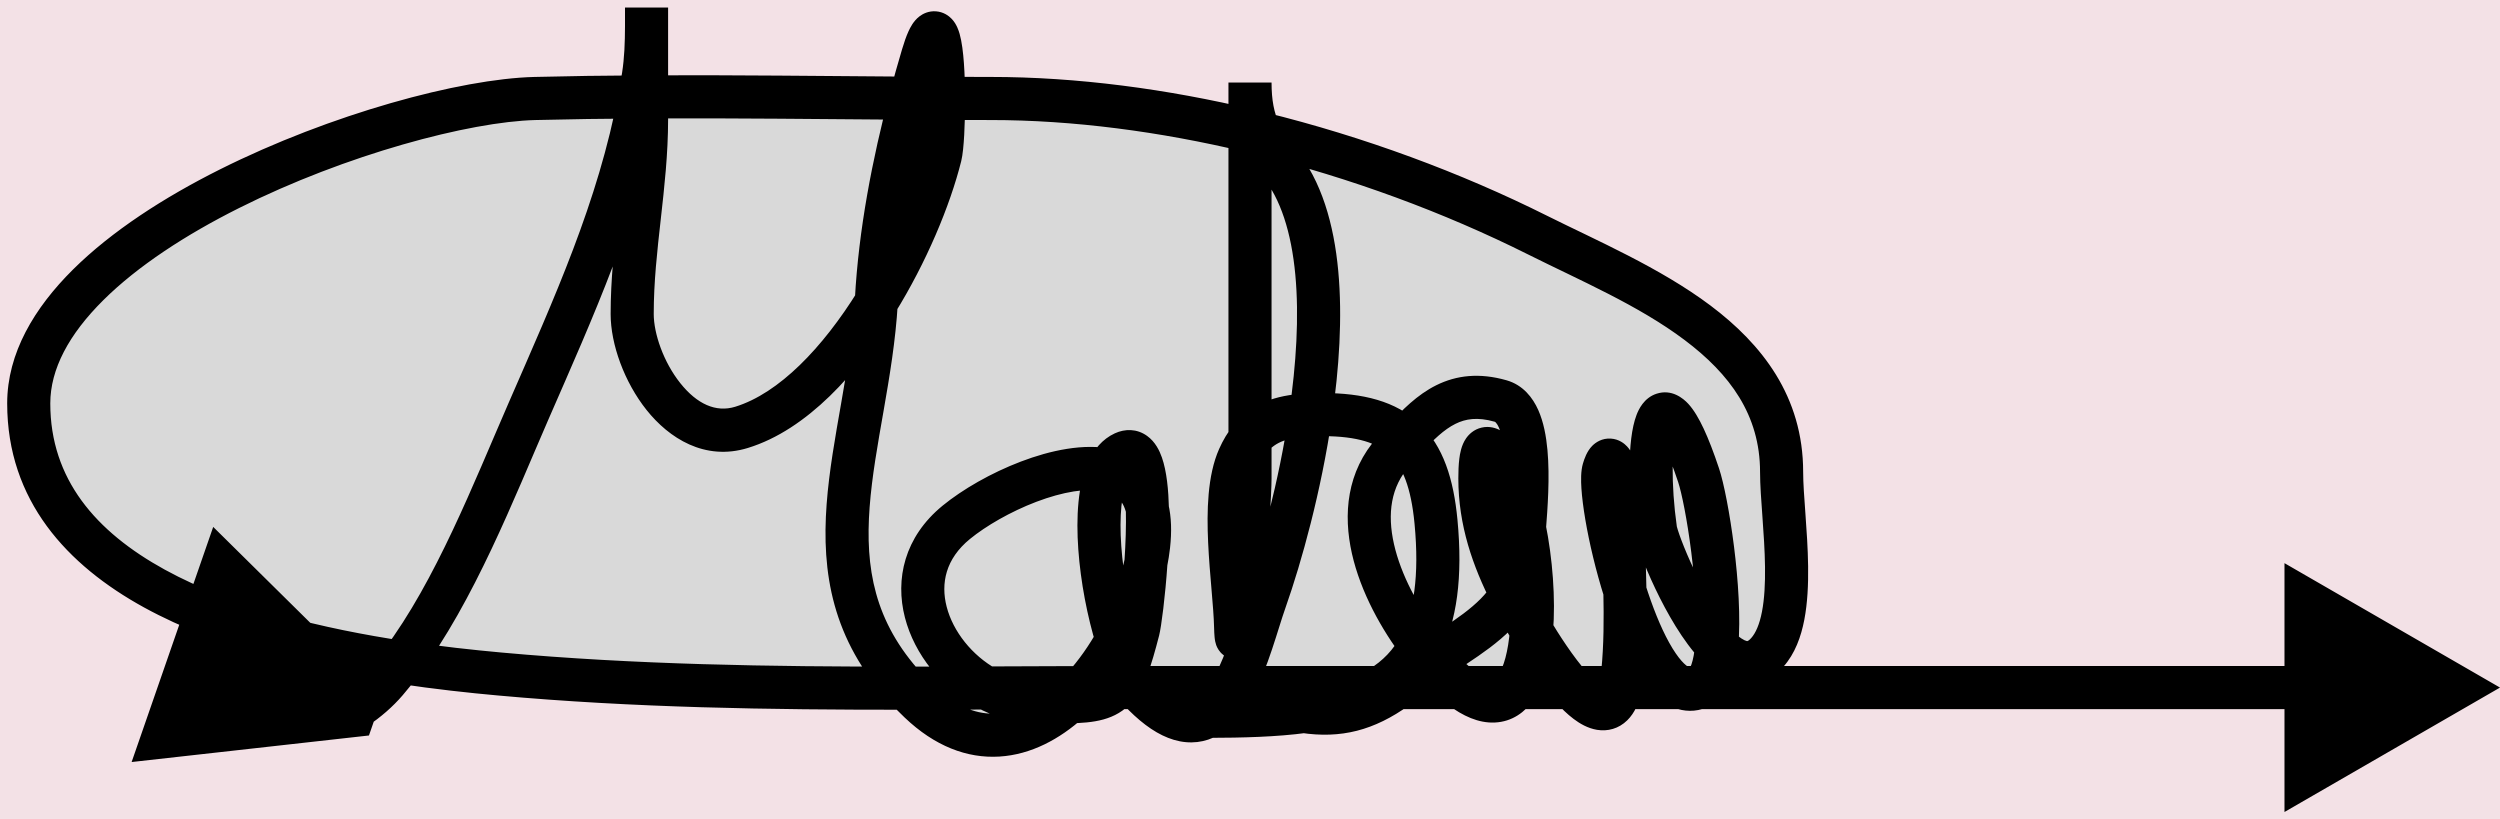
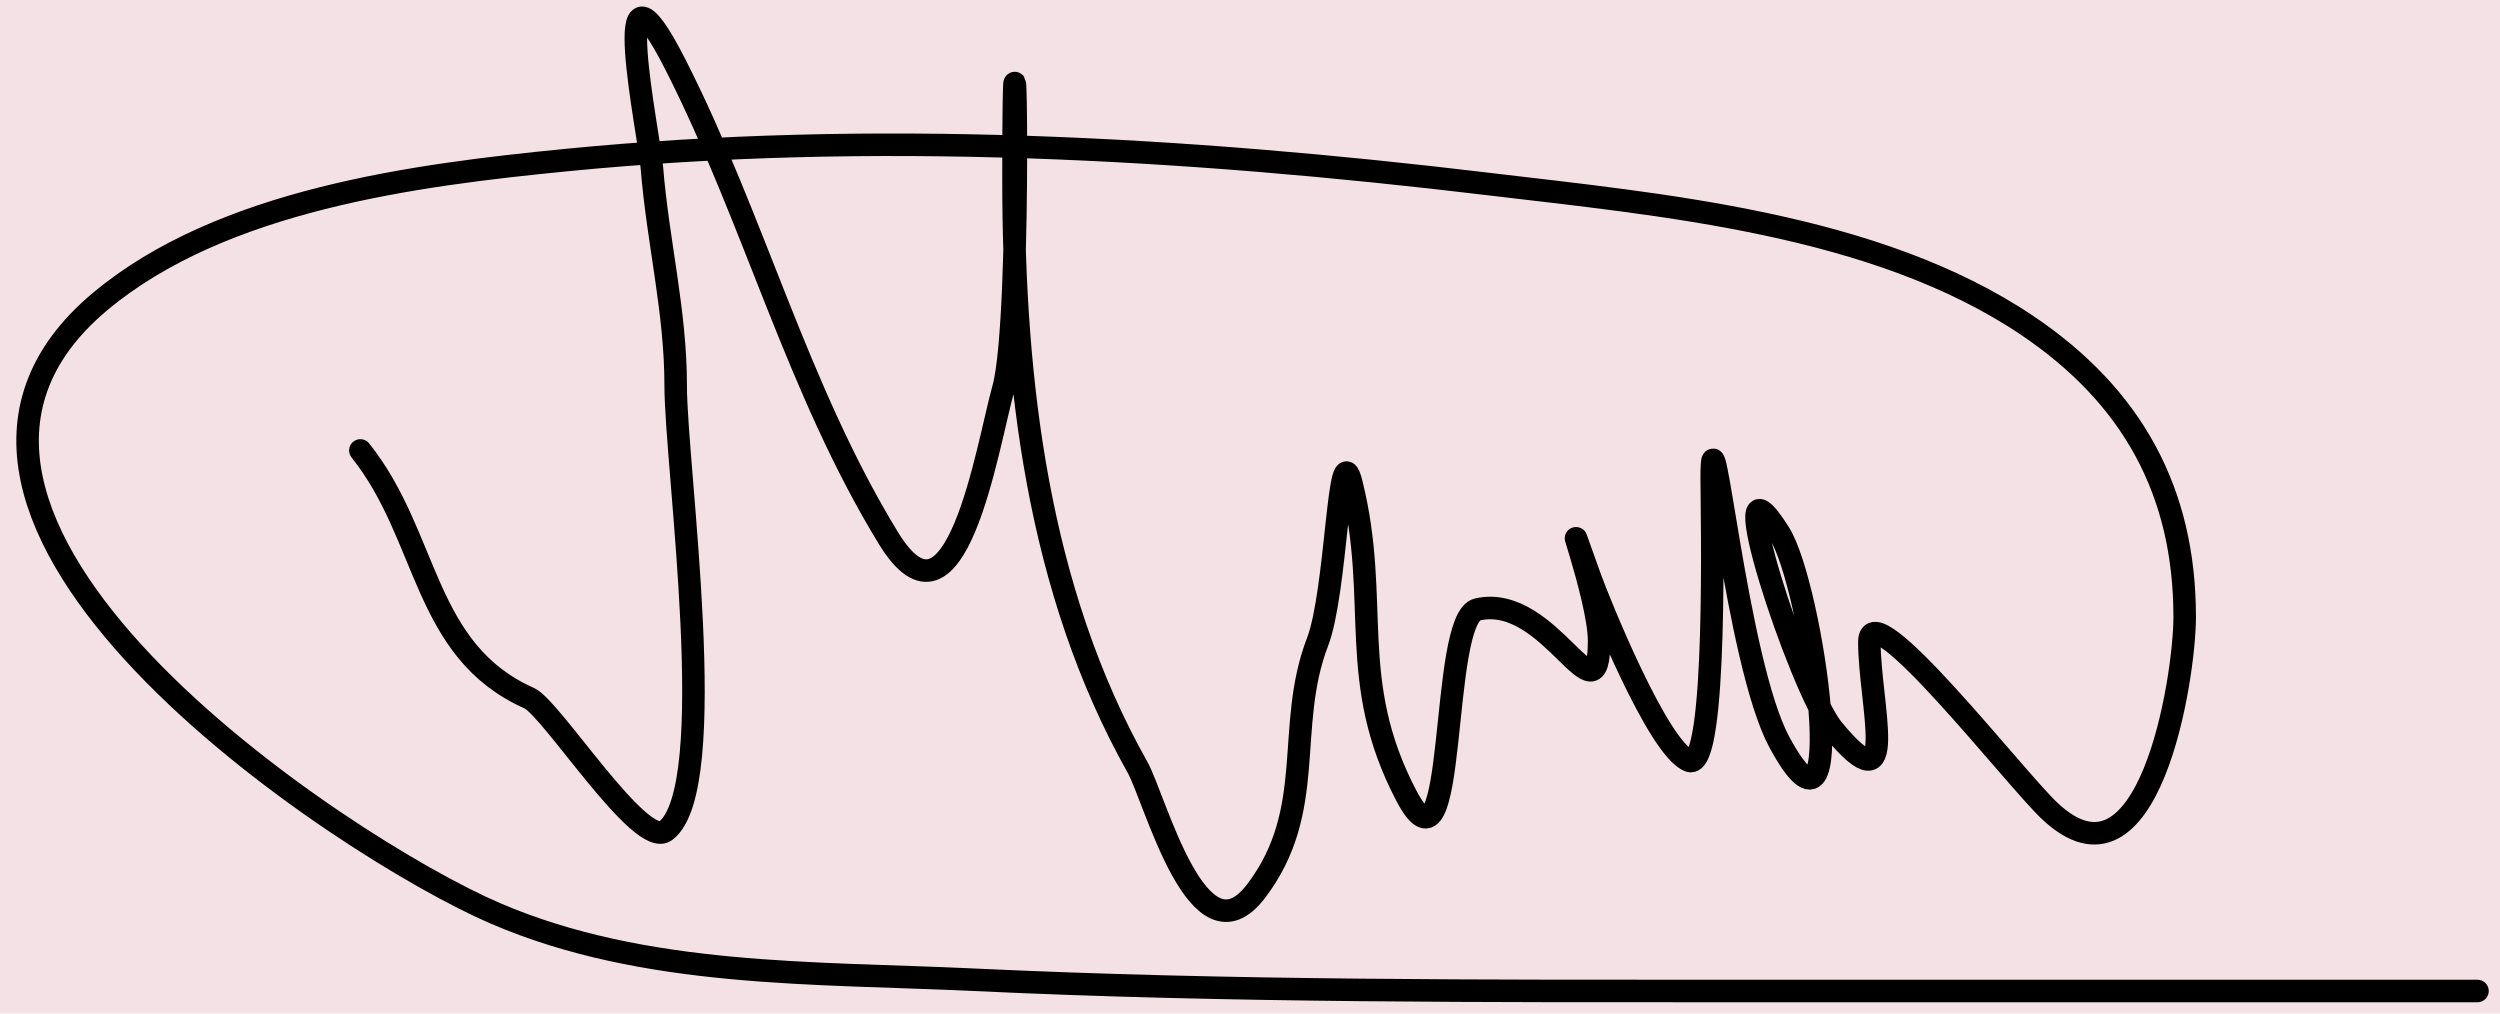
- <svg xmlns="http://www.w3.org/2000/svg" width="174" height="57" viewBox="0 0 174 57" fill="none">
-   <rect width="174" height="57" fill="#F3E1E6" />
-   <path d="M44.529 6.746C44.619 6.267 44.702 5.785 44.778 5.3C44.96 4.14 44.995 2.989 45 1.829V0.522C45 0.959 45.002 1.395 45 1.829V6.743C51.126 6.712 57.259 6.795 63.384 6.835C63.651 5.828 63.931 4.833 64.222 3.855C65.303 0.22 65.66 3.602 65.671 6.847C66.763 6.852 67.854 6.855 68.944 6.855C74.824 6.855 80.97 7.672 87 9.109V5.744C87 7.136 87.198 8.231 87.681 9.274C94.47 10.948 101.093 13.402 107 16.355C114.051 19.88 124 23.614 124 32.855C124 36.174 125.254 42.892 123 45.411C121.902 46.638 120.655 46.145 119.485 44.922C119.359 46.338 119.043 47.402 118.444 47.744C118.369 47.787 118.293 47.824 118.217 47.855C117.819 48.017 117.427 48.007 117.044 47.855H112.776C112.218 50.203 110.78 49.404 109.387 47.855H105.503C104.712 48.989 103.478 49.214 101.685 47.855H97.222C95.046 49.416 93.145 49.881 90.754 49.52C88.739 49.791 86.48 49.849 84.064 49.855C82.94 50.493 81.502 50.246 79.611 48.355C79.475 48.219 79.338 48.051 79.203 47.855H77.889C77.816 47.855 77.743 47.855 77.669 47.855C76.993 48.632 76.054 48.808 74.392 48.846C71.442 51.498 67.681 52.361 64 48.855C63.666 48.538 63.353 48.219 63.059 47.898C53.592 47.902 44.141 47.762 34.778 46.911C32.804 46.731 30.457 46.48 27.938 46.099C16.68 44.398 2 40.11 2 28.077C2 16.295 27.496 7.101 37.222 6.855C39.656 6.794 42.092 6.76 44.529 6.746Z" fill="#D9D9D9" />
-   <path d="M26.663 48.355L14.839 36.673L9.161 53.037L25.679 51.19L26.663 48.355ZM26.889 47.411L28.028 48.387L28.028 48.387L26.889 47.411ZM36.778 28.633L35.403 28.034L35.403 28.034L36.778 28.633ZM44.778 5.3L43.296 5.067L43.296 5.067L44.778 5.3ZM51.611 29.744L51.17 28.31L51.17 28.31L51.611 29.744ZM65.444 10.855L63.989 10.491L63.989 10.491L65.444 10.855ZM64.222 3.855L65.66 4.283L65.66 4.283L64.222 3.855ZM61 20.855L62.498 20.936L62.498 20.936L61 20.855ZM64 48.855L65.034 47.769L65.034 47.769L64 48.855ZM79.944 37.966L81.435 38.132L81.435 38.132L79.944 37.966ZM66.556 36.355L65.606 35.194L65.606 35.194L66.556 36.355ZM79.222 43.855L80.675 44.229L80.675 44.229L79.222 43.855ZM78.222 31.522L77.597 30.158L77.597 30.158L78.222 31.522ZM88.056 41.8L89.47 42.299L89.47 42.299L88.056 41.8ZM89 11.3L90.158 10.346L90.158 10.346L89 11.3ZM86 43.633L84.5 43.669L84.5 43.669L86 43.633ZM86.222 31.855L84.852 31.246L84.852 31.246L86.222 31.855ZM99.944 36.3L101.438 36.157L101.438 36.157L99.944 36.3ZM88.778 49.077L88.366 50.52L88.366 50.52L88.778 49.077ZM98.222 47.077L97.262 45.925L97.262 45.925L98.222 47.077ZM104.444 27.911L104.032 29.353L104.032 29.353L104.444 27.911ZM97 31.411L98.115 32.414L98.115 32.414L97 31.411ZM100.333 46.633L99.254 47.674L99.254 47.674L100.333 46.633ZM104.444 32.077L103.204 32.921L103.204 32.921L104.444 32.077ZM106.5 43.744L107.791 42.981L107.791 42.981L106.5 43.744ZM112.944 46.8L114.437 46.949L114.437 46.949L112.944 46.8ZM111.611 32.688L110.172 32.265L110.172 32.265L111.611 32.688ZM118.444 47.744L117.7 46.442L117.7 46.442L118.444 47.744ZM118.222 33.077L116.799 33.552L116.799 33.552L118.222 33.077ZM115.222 36.855L113.737 37.067L113.737 37.067L115.222 36.855ZM123 45.411L121.882 44.41L121.882 44.41L123 45.411ZM107 16.355L106.329 17.697L106.329 17.697L107 16.355ZM37.222 6.855L37.184 5.356L37.184 5.356L37.222 6.855ZM34.778 46.911L34.914 45.417L34.914 45.417L34.778 46.911ZM174 47.855L159 39.195V56.515L174 47.855ZM25.589 50.527C26.497 49.918 27.331 49.2 28.028 48.387L25.75 46.434C25.252 47.016 24.63 47.558 23.919 48.035L25.589 50.527ZM28.028 48.387C28.409 47.942 28.779 47.478 29.138 46.999L26.738 45.2C26.415 45.631 26.085 46.043 25.75 46.434L28.028 48.387ZM29.138 46.999C32.998 41.851 35.803 34.627 38.153 29.232L35.403 28.034C32.958 33.648 30.327 40.412 26.738 45.2L29.138 46.999ZM38.153 29.232C41.281 22.049 44.514 14.989 46.004 7.021L43.055 6.47C41.641 14.033 38.573 20.754 35.403 28.034L38.153 29.232ZM46.004 7.021C46.096 6.529 46.181 6.032 46.26 5.532L43.296 5.067C43.222 5.538 43.142 6.005 43.055 6.47L46.004 7.021ZM46.26 5.532C46.46 4.257 46.494 3.014 46.5 1.837L43.5 1.822C43.495 2.964 43.46 4.023 43.296 5.067L46.26 5.532ZM46.5 1.837C46.502 1.398 46.5 0.949 46.5 0.522H43.5C43.5 0.97 43.502 1.392 43.5 1.822L46.5 1.837ZM43.5 0.522V1.829H46.5V0.522H43.5ZM43.5 1.829V6.743H46.5V1.829H43.5ZM43.5 6.743V8.3H46.5V6.743H43.5ZM43.5 8.3C43.5 10.525 43.261 12.673 43.009 14.913C42.761 17.13 42.5 19.44 42.5 21.855H45.5C45.5 19.634 45.739 17.488 45.991 15.248C46.239 13.031 46.5 10.719 46.5 8.3H43.5ZM42.5 21.855C42.5 23.97 43.458 26.599 45.003 28.538C46.556 30.486 49.043 32.103 52.052 31.178L51.17 28.31C49.833 28.722 48.515 28.131 47.349 26.668C46.175 25.195 45.5 23.212 45.5 21.855H42.5ZM52.052 31.178C56.184 29.907 59.71 25.943 62.264 21.828L59.715 20.246C57.251 24.215 54.218 27.372 51.17 28.31L52.052 31.178ZM62.264 21.828C64.481 18.256 66.127 14.31 66.9 11.219L63.989 10.491C63.299 13.253 61.784 16.913 59.715 20.246L62.264 21.828ZM66.9 11.219C67.008 10.787 67.07 10.084 67.109 9.386C67.151 8.638 67.174 7.744 67.171 6.843L64.171 6.852C64.174 7.701 64.152 8.536 64.114 9.218C64.094 9.559 64.072 9.852 64.047 10.085C64.034 10.201 64.022 10.296 64.011 10.37C64.005 10.407 64 10.436 63.996 10.458C63.994 10.468 63.992 10.476 63.991 10.482C63.991 10.485 63.99 10.488 63.99 10.489C63.989 10.491 63.989 10.491 63.989 10.491L66.9 11.219ZM67.171 6.843C67.168 6.008 67.143 5.152 67.088 4.391C67.035 3.66 66.948 2.917 66.791 2.362C66.727 2.137 66.585 1.678 66.24 1.315C66.038 1.102 65.675 0.83 65.152 0.789C64.628 0.748 64.225 0.961 63.986 1.146C63.58 1.459 63.353 1.913 63.229 2.186C63.075 2.523 62.929 2.941 62.784 3.428L65.66 4.283C65.786 3.86 65.887 3.589 65.96 3.428C66.062 3.203 66.04 3.35 65.82 3.52C65.674 3.632 65.359 3.815 64.918 3.78C64.478 3.746 64.194 3.517 64.066 3.382C63.869 3.175 63.856 3.007 63.905 3.18C63.973 3.422 64.045 3.906 64.096 4.608C64.145 5.281 64.168 6.064 64.171 6.852L67.171 6.843ZM62.784 3.428C62.49 4.419 62.205 5.428 61.934 6.451L64.834 7.219C65.097 6.227 65.373 5.247 65.66 4.283L62.784 3.428ZM61.934 6.451C60.706 11.085 59.76 16.012 59.502 20.774L62.498 20.936C62.741 16.442 63.639 11.727 64.834 7.219L61.934 6.451ZM59.502 20.774C59.499 20.832 59.496 20.89 59.492 20.948L62.487 21.126C62.491 21.063 62.494 20.999 62.498 20.936L59.502 20.774ZM59.492 20.948C59.35 23.35 58.958 25.697 58.546 28.058C58.139 30.39 57.707 32.763 57.534 35.084C57.181 39.809 57.89 44.49 61.954 48.913L64.163 46.883C60.834 43.26 60.212 39.503 60.525 35.307C60.685 33.166 61.085 30.957 61.501 28.574C61.912 26.219 62.334 23.718 62.487 21.126L59.492 20.948ZM61.954 48.913C62.272 49.259 62.609 49.602 62.965 49.941L65.034 47.769C64.724 47.473 64.434 47.178 64.163 46.883L61.954 48.913ZM62.965 49.941C65.051 51.928 67.304 52.796 69.562 52.657C71.774 52.521 73.759 51.432 75.395 49.961L73.39 47.73C72.075 48.912 70.704 49.581 69.378 49.663C68.098 49.742 66.63 49.288 65.034 47.769L62.965 49.941ZM75.395 49.961C75.777 49.618 76.143 49.252 76.493 48.866L74.271 46.85C73.985 47.166 73.69 47.46 73.39 47.73L75.395 49.961ZM76.493 48.866C77.473 47.786 78.335 46.548 79.055 45.25L76.431 43.796C75.809 44.918 75.077 45.962 74.271 46.85L76.493 48.866ZM79.055 45.25C80.083 43.394 80.842 41.375 81.228 39.453L78.287 38.863C77.967 40.456 77.323 42.185 76.431 43.796L79.055 45.25ZM81.228 39.453C81.317 39.009 81.387 38.567 81.435 38.132L78.454 37.801C78.416 38.143 78.36 38.498 78.287 38.863L81.228 39.453ZM81.435 38.132C81.561 37.004 81.528 35.987 81.32 35.089L78.397 35.764C78.51 36.252 78.552 36.916 78.454 37.801L81.435 38.132ZM81.32 35.089C81.078 34.04 80.598 33.159 79.885 32.49C79.177 31.826 78.321 31.445 77.439 31.257L76.815 34.191C77.276 34.289 77.601 34.461 77.832 34.677C78.056 34.888 78.271 35.216 78.397 35.764L81.32 35.089ZM77.439 31.257C75.439 30.832 73.088 31.351 71.059 32.123C68.988 32.911 66.988 34.063 65.606 35.194L67.505 37.516C68.611 36.612 70.321 35.614 72.126 34.927C73.972 34.225 75.663 33.947 76.815 34.191L77.439 31.257ZM65.606 35.194C62.94 37.375 62.293 40.308 62.983 42.982C63.651 45.568 65.546 47.882 67.913 49.195L69.369 46.572C67.657 45.623 66.332 43.953 65.888 42.232C65.466 40.598 65.816 38.898 67.505 37.516L65.606 35.194ZM67.913 49.195C69.206 49.912 70.68 50.355 72.222 50.355V47.355C71.257 47.355 70.279 47.077 69.369 46.572L67.913 49.195ZM72.222 50.355C73.044 50.355 73.788 50.36 74.427 50.345L74.358 47.346C73.765 47.36 73.078 47.355 72.222 47.355V50.355ZM74.427 50.345C76.072 50.308 77.652 50.159 78.8 48.84L76.538 46.87C76.333 47.105 76.035 47.308 74.358 47.346L74.427 50.345ZM78.8 48.84C79.259 48.314 79.582 47.677 79.847 46.986L77.047 45.909C76.843 46.439 76.673 46.715 76.538 46.87L78.8 48.84ZM79.847 46.986C80.136 46.234 80.396 45.314 80.675 44.229L77.769 43.482C77.493 44.557 77.269 45.332 77.047 45.909L79.847 46.986ZM80.675 44.229C80.827 43.636 81.102 41.517 81.254 39.259L78.261 39.057C78.186 40.161 78.084 41.199 77.986 42.01C77.937 42.416 77.89 42.761 77.85 43.026C77.829 43.158 77.811 43.266 77.796 43.349C77.789 43.39 77.782 43.423 77.777 43.447C77.772 43.473 77.769 43.483 77.769 43.482L80.675 44.229ZM81.254 39.259C81.339 38 81.39 36.638 81.358 35.389L78.359 35.464C78.388 36.589 78.342 37.852 78.261 39.057L81.254 39.259ZM81.358 35.389C81.326 34.12 81.208 32.809 80.869 31.842C80.707 31.377 80.414 30.753 79.836 30.338C79.121 29.824 78.29 29.841 77.597 30.158L78.847 32.885C78.822 32.897 78.712 32.941 78.54 32.932C78.356 32.921 78.197 32.854 78.085 32.774C77.913 32.65 77.945 32.567 78.038 32.833C78.211 33.328 78.328 34.236 78.359 35.464L81.358 35.389ZM77.597 30.158C76.704 30.567 76.131 31.317 75.769 32.086L78.484 33.363C78.659 32.992 78.807 32.904 78.847 32.885L77.597 30.158ZM75.769 32.086C75.006 33.707 74.893 36.024 75.049 38.227C75.21 40.499 75.681 42.934 76.31 44.966L79.176 44.08C78.614 42.263 78.186 40.053 78.042 38.015C77.892 35.907 78.067 34.25 78.484 33.363L75.769 32.086ZM76.31 44.966C76.541 45.713 76.797 46.418 77.073 47.049L79.821 45.846C79.599 45.338 79.38 44.741 79.176 44.08L76.31 44.966ZM77.073 47.049C77.34 47.659 77.638 48.228 77.969 48.707L80.438 47.003C80.25 46.731 80.04 46.345 79.821 45.846L77.073 47.049ZM77.969 48.707C78.142 48.958 78.335 49.2 78.55 49.416L80.672 47.294C80.614 47.237 80.535 47.144 80.438 47.003L77.969 48.707ZM78.55 49.416C79.59 50.455 80.631 51.175 81.699 51.492C82.827 51.826 83.888 51.679 84.804 51.159L83.323 48.55C83.115 48.669 82.896 48.717 82.551 48.615C82.146 48.495 81.524 48.146 80.672 47.294L78.55 49.416ZM84.804 51.159C85.329 50.861 85.768 50.463 86.136 50.034L83.861 48.079C83.658 48.316 83.476 48.463 83.323 48.55L84.804 51.159ZM86.136 50.034C86.517 49.591 86.843 49.09 87.125 48.579L84.497 47.131C84.284 47.518 84.071 47.834 83.861 48.079L86.136 50.034ZM87.125 48.579C87.706 47.524 88.159 46.31 88.528 45.209C88.929 44.01 89.177 43.129 89.47 42.299L86.641 41.3C86.364 42.086 86.004 43.299 85.683 44.257C85.329 45.313 84.945 46.319 84.497 47.131L87.125 48.579ZM89.47 42.299C90.609 39.071 91.954 34.177 92.701 29.088L89.733 28.653C89.017 33.53 87.723 38.235 86.641 41.3L89.47 42.299ZM92.701 29.088C93.204 25.657 93.444 22.083 93.141 18.843C92.841 15.63 91.991 12.572 90.158 10.346L87.842 12.253C89.127 13.813 89.879 16.178 90.154 19.122C90.427 22.041 90.216 25.358 89.733 28.653L92.701 29.088ZM90.158 10.346C89.641 9.718 89.287 9.173 89.043 8.644L86.32 9.905C86.7 10.725 87.21 11.486 87.842 12.253L90.158 10.346ZM89.043 8.644C88.674 7.848 88.5 6.981 88.5 5.744H85.5C85.5 7.29 85.722 8.614 86.32 9.905L89.043 8.644ZM85.5 5.744V9.109H88.5V5.744H85.5ZM85.5 9.109V15.077H88.5V9.109H85.5ZM85.5 15.077V30.559H88.5V15.077H85.5ZM85.5 30.559V33.3H88.5V30.559H85.5ZM85.5 33.3C85.5 34.215 85.28 37.728 85.042 40.571C84.922 41.995 84.804 43.173 84.715 43.739C84.692 43.889 84.68 43.933 84.684 43.916C84.687 43.907 84.696 43.877 84.712 43.834C84.724 43.803 84.763 43.703 84.841 43.584C84.879 43.525 85.124 43.136 85.656 42.977C86.415 42.751 86.98 43.169 87.203 43.425C87.387 43.638 87.459 43.846 87.475 43.891C87.501 43.967 87.513 44.025 87.517 44.044C87.525 44.083 87.525 44.094 87.521 44.053C87.513 43.977 87.505 43.833 87.5 43.596L84.5 43.669C84.507 43.929 84.517 44.154 84.534 44.333C84.542 44.419 84.554 44.528 84.577 44.64C84.588 44.695 84.608 44.781 84.642 44.88C84.666 44.948 84.746 45.172 84.939 45.394C85.171 45.66 85.744 46.081 86.512 45.853C87.053 45.692 87.308 45.293 87.355 45.22C87.501 44.997 87.56 44.774 87.572 44.73C87.619 44.562 87.653 44.367 87.679 44.203C87.787 43.514 87.913 42.23 88.031 40.822C88.268 38 88.5 34.362 88.5 33.3H85.5ZM87.5 43.596C87.479 42.761 87.396 41.773 87.311 40.768C87.224 39.745 87.132 38.68 87.083 37.624C86.982 35.436 87.088 33.6 87.593 32.464L84.852 31.246C84.029 33.097 83.986 35.589 84.086 37.762C84.138 38.887 84.235 40.011 84.321 41.022C84.409 42.052 84.483 42.943 84.5 43.669L87.5 43.596ZM87.593 32.464C87.775 32.054 87.968 31.745 88.162 31.507L85.838 29.61C85.452 30.084 85.126 30.629 84.852 31.246L87.593 32.464ZM88.162 31.507C88.784 30.745 89.656 30.434 91.277 30.369L91.156 27.372C89.251 27.448 87.283 27.84 85.838 29.61L88.162 31.507ZM91.277 30.369C91.524 30.359 91.782 30.355 92.056 30.355V27.355C91.753 27.355 91.453 27.36 91.156 27.372L91.277 30.369ZM92.056 30.355C94.517 30.355 95.894 30.86 96.735 31.654L98.795 29.473C97.148 27.918 94.855 27.355 92.056 27.355V30.355ZM96.735 31.654C97.611 32.482 98.21 33.908 98.451 36.442L101.438 36.157C101.172 33.371 100.464 31.05 98.795 29.473L96.735 31.654ZM98.451 36.442C98.805 40.151 98.376 42.583 97.528 44.2L100.185 45.593C101.411 43.255 101.819 40.161 101.438 36.157L98.451 36.442ZM97.528 44.2C96.983 45.239 96.236 46 95.294 46.575L96.858 49.135C98.237 48.293 99.374 47.139 100.185 45.593L97.528 44.2ZM95.294 46.575C94.084 47.314 92.51 47.772 90.555 48.034L90.954 51.007C93.115 50.717 95.149 50.179 96.858 49.135L95.294 46.575ZM90.555 48.034C88.643 48.29 86.468 48.349 84.06 48.355L84.067 51.355C86.491 51.349 88.834 51.292 90.954 51.007L90.555 48.034ZM84.06 48.355C83.911 48.355 83.761 48.355 83.611 48.355V51.355C83.764 51.355 83.916 51.355 84.067 51.355L84.06 48.355ZM83.611 48.355C83.257 48.355 82.997 48.347 82.815 48.335C82.608 48.321 82.575 48.306 82.63 48.321C82.634 48.322 82.832 48.37 83.049 48.54C83.169 48.634 83.366 48.821 83.491 49.127C83.631 49.467 83.63 49.827 83.528 50.139C83.364 50.638 82.995 50.858 82.976 50.87C82.927 50.902 82.889 50.921 82.871 50.93C82.851 50.94 82.839 50.945 82.838 50.945C82.838 50.945 82.857 50.938 82.902 50.924C82.945 50.911 83.001 50.896 83.073 50.879C83.216 50.843 83.4 50.805 83.617 50.765C84.051 50.686 84.588 50.609 85.157 50.548L84.84 47.565C84.208 47.632 83.597 47.719 83.079 47.814C82.597 47.901 82.089 48.014 81.727 48.159C81.631 48.197 81.487 48.26 81.34 48.356C81.26 48.408 80.854 48.666 80.678 49.201C80.569 49.531 80.569 49.909 80.716 50.266C80.848 50.589 81.059 50.792 81.2 50.903C81.458 51.105 81.725 51.183 81.828 51.212C82.255 51.33 82.9 51.355 83.611 51.355V48.355ZM85.157 50.548C85.834 50.476 86.532 50.43 87.138 50.426C87.784 50.423 88.192 50.47 88.366 50.52L89.19 47.635C88.583 47.462 87.814 47.423 87.121 47.427C86.389 47.431 85.587 47.486 84.84 47.565L85.157 50.548ZM88.366 50.52C89.113 50.733 89.832 50.898 90.531 51.004L90.978 48.037C90.434 47.955 89.844 47.822 89.19 47.635L88.366 50.52ZM90.531 51.004C93.335 51.426 95.625 50.847 98.096 49.074L96.347 46.636C94.466 47.986 92.955 48.335 90.978 48.037L90.531 51.004ZM98.096 49.074C98.456 48.816 98.817 48.534 99.183 48.23L97.262 45.925C96.945 46.19 96.641 46.426 96.347 46.636L98.096 49.074ZM99.183 48.23C99.594 47.887 100.057 47.553 100.566 47.207L98.881 44.725C98.335 45.096 97.781 45.492 97.262 45.925L99.183 48.23ZM100.566 47.207C101.484 46.584 102.666 45.853 103.669 45.096C104.705 44.315 105.741 43.373 106.475 42.153L103.904 40.606C103.455 41.353 102.762 42.022 101.862 42.702C100.929 43.406 99.97 43.985 98.881 44.725L100.566 47.207ZM106.475 42.153C107.115 41.09 107.5 39.855 107.5 38.411H104.5C104.5 39.288 104.275 39.991 103.904 40.606L106.475 42.153ZM107.5 38.411C107.5 38.123 107.539 37.617 107.597 36.87L104.606 36.638C104.554 37.314 104.5 37.975 104.5 38.411H107.5ZM107.597 36.87C107.711 35.403 107.877 33.228 107.703 31.323C107.617 30.375 107.439 29.381 107.062 28.536C106.681 27.682 106.007 26.797 104.857 26.468L104.032 29.353C104.041 29.355 104.062 29.361 104.104 29.404C104.155 29.456 104.234 29.562 104.322 29.758C104.504 30.167 104.642 30.785 104.716 31.595C104.862 33.206 104.723 35.129 104.606 36.638L107.597 36.87ZM104.857 26.468C102.969 25.929 101.369 26.114 99.96 26.815C98.633 27.475 97.575 28.55 96.659 29.551L98.871 31.577C99.78 30.584 100.514 29.89 101.296 29.501C101.997 29.152 102.823 29.008 104.032 29.353L104.857 26.468ZM96.659 29.551C96.4 29.832 96.138 30.126 95.885 30.407L98.115 32.414C98.379 32.121 98.624 31.846 98.871 31.577L96.659 29.551ZM95.885 30.407C93.713 32.821 93.482 35.813 94.094 38.531C94.702 41.225 96.162 43.823 97.661 45.802L100.052 43.991C98.715 42.225 97.504 40.016 97.021 37.871C96.543 35.751 96.802 33.873 98.115 32.414L95.885 30.407ZM97.661 45.802C97.968 46.208 98.281 46.593 98.591 46.95L100.855 44.982C100.589 44.676 100.32 44.344 100.052 43.991L97.661 45.802ZM98.591 46.95C98.813 47.205 99.034 47.447 99.254 47.674L101.413 45.592C101.231 45.403 101.044 45.199 100.855 44.982L98.591 46.95ZM99.254 47.674C99.777 48.217 100.285 48.676 100.779 49.051L102.591 46.66C102.246 46.398 101.854 46.049 101.413 45.592L99.254 47.674ZM100.779 49.051C101.806 49.829 102.906 50.339 104.036 50.288C105.251 50.234 106.146 49.556 106.734 48.713L104.272 46.997C104.07 47.288 103.952 47.289 103.903 47.291C103.77 47.297 103.356 47.24 102.591 46.66L100.779 49.051ZM106.734 48.713C107.581 47.497 107.95 45.741 108.088 44.02L105.097 43.781C104.971 45.369 104.649 46.458 104.272 46.997L106.734 48.713ZM108.088 44.02C108.278 41.642 108.057 38.868 107.572 36.458L104.631 37.049C105.071 39.235 105.262 41.726 105.097 43.781L108.088 44.02ZM107.572 36.458C107.168 34.448 106.543 32.495 105.685 31.234L103.204 32.921C103.718 33.676 104.249 35.15 104.631 37.049L107.572 36.458ZM105.685 31.234C105.371 30.773 104.962 30.251 104.435 29.961C104.135 29.795 103.667 29.635 103.121 29.761C102.571 29.888 102.224 30.239 102.034 30.517C101.706 30.995 101.611 31.582 101.568 31.934C101.515 32.359 101.5 32.836 101.5 33.3H104.5C104.5 32.884 104.515 32.548 104.545 32.302C104.56 32.18 104.576 32.108 104.585 32.075C104.598 32.029 104.586 32.1 104.508 32.214C104.423 32.338 104.2 32.591 103.795 32.684C103.395 32.777 103.095 32.648 102.987 32.588C102.886 32.532 102.869 32.495 102.933 32.566C102.99 32.627 103.08 32.738 103.204 32.921L105.685 31.234ZM101.5 33.3C101.5 36.565 102.506 39.416 103.853 42.06L106.526 40.699C105.3 38.291 104.5 35.92 104.5 33.3H101.5ZM103.853 42.06C104.276 42.891 104.735 43.705 105.209 44.507L107.791 42.981C107.338 42.213 106.912 41.456 106.526 40.699L103.853 42.06ZM105.209 44.507C105.239 44.559 105.271 44.612 105.305 44.669L107.881 43.131C107.849 43.078 107.819 43.028 107.791 42.981L105.209 44.507ZM105.305 44.669C105.887 45.645 107.044 47.492 108.272 48.858L110.503 46.852C109.483 45.718 108.452 44.087 107.881 43.131L105.305 44.669ZM108.272 48.858C108.656 49.286 109.079 49.702 109.522 50.036C109.946 50.356 110.503 50.689 111.149 50.796C111.887 50.918 112.656 50.725 113.258 50.133C113.784 49.617 114.067 48.91 114.235 48.202L111.317 47.508C111.206 47.975 111.1 48.048 111.155 47.994C111.197 47.953 111.278 47.893 111.397 47.858C111.511 47.824 111.601 47.83 111.639 47.837C111.682 47.844 111.584 47.834 111.329 47.641C111.094 47.464 110.814 47.199 110.503 46.852L108.272 48.858ZM114.235 48.202C114.325 47.824 114.391 47.406 114.437 46.949L111.452 46.65C111.416 47.006 111.369 47.288 111.317 47.508L114.235 48.202ZM114.437 46.949C114.632 45 114.632 43.028 114.594 41.117L111.594 41.177C111.632 43.061 111.628 44.887 111.452 46.65L114.437 46.949ZM114.594 41.117C114.56 39.453 114.5 37.878 114.5 36.3H111.5C111.5 37.915 111.563 39.589 111.594 41.177L114.594 41.117ZM114.5 36.3C114.5 35.895 114.322 34.237 114.054 33.013C113.985 32.695 113.902 32.367 113.801 32.075C113.722 31.846 113.56 31.41 113.242 31.07C113.069 30.885 112.695 30.563 112.117 30.526C111.499 30.486 111.056 30.793 110.823 31.027C110.442 31.412 110.267 31.942 110.172 32.265L113.05 33.112C113.144 32.793 113.155 32.938 112.952 33.141C112.809 33.285 112.455 33.554 111.923 33.52C111.431 33.488 111.142 33.216 111.052 33.12C110.899 32.957 110.895 32.851 110.964 33.051C111.012 33.189 111.066 33.392 111.123 33.653C111.236 34.171 111.333 34.798 111.401 35.339C111.435 35.607 111.461 35.845 111.478 36.028C111.497 36.236 111.5 36.314 111.5 36.3H114.5ZM110.172 32.265C110.019 32.785 110.031 33.448 110.067 34.001C110.108 34.622 110.203 35.364 110.339 36.169C110.613 37.779 111.07 39.724 111.664 41.599L114.524 40.694C113.973 38.952 113.548 37.142 113.297 35.666C113.171 34.927 113.093 34.292 113.061 33.804C113.024 33.247 113.063 33.067 113.05 33.112L110.172 32.265ZM111.664 41.599C112.179 43.225 112.813 44.852 113.548 46.178C114.235 47.418 115.189 48.734 116.491 49.25L117.596 46.461C117.344 46.361 116.821 45.897 116.172 44.724C115.57 43.638 115.006 42.218 114.524 40.694L111.664 41.599ZM116.491 49.25C117.21 49.534 118.004 49.562 118.783 49.244L117.652 46.466C117.637 46.472 117.63 46.473 117.63 46.473C117.63 46.473 117.632 46.473 117.635 46.473C117.638 46.473 117.637 46.473 117.633 46.472C117.628 46.471 117.616 46.468 117.596 46.461L116.491 49.25ZM118.783 49.244C118.923 49.187 119.058 49.121 119.189 49.046L117.7 46.442C117.679 46.454 117.663 46.461 117.652 46.466L118.783 49.244ZM119.189 49.046C119.957 48.607 120.345 47.84 120.558 47.23C120.785 46.58 120.911 45.824 120.979 45.055L117.991 44.788C117.933 45.436 117.838 45.92 117.726 46.241C117.599 46.603 117.531 46.539 117.7 46.442L119.189 49.046ZM120.979 45.055C121.162 43.001 120.977 40.353 120.688 38.05C120.4 35.762 119.986 33.626 119.645 32.603L116.799 33.552C117.043 34.282 117.429 36.175 117.711 38.424C117.992 40.658 118.146 43.056 117.991 44.788L120.979 45.055ZM119.645 32.603C119.269 31.474 118.914 30.558 118.577 29.838C118.251 29.142 117.901 28.537 117.503 28.104C117.155 27.726 116.354 27.056 115.293 27.404C114.411 27.694 114.045 28.508 113.902 28.883C113.554 29.794 113.43 31.131 113.417 32.476C113.404 33.879 113.512 35.492 113.737 37.067L116.707 36.643C116.502 35.206 116.405 33.745 116.417 32.504C116.429 31.206 116.56 30.33 116.704 29.953C116.807 29.684 116.746 30.085 116.229 30.255C115.534 30.483 115.157 29.986 115.295 30.136C115.382 30.23 115.578 30.507 115.86 31.11C116.131 31.689 116.445 32.488 116.799 33.552L119.645 32.603ZM113.737 37.067C113.794 37.464 113.999 38.076 114.225 38.673C114.472 39.327 114.81 40.131 115.215 40.98C116.007 42.64 117.126 44.625 118.401 45.959L120.569 43.885C119.633 42.907 118.68 41.275 117.923 39.688C117.553 38.913 117.248 38.186 117.031 37.611C116.922 37.324 116.838 37.082 116.78 36.898C116.715 36.689 116.704 36.619 116.707 36.643L113.737 37.067ZM118.401 45.959C119.061 46.649 119.926 47.34 120.966 47.554C122.163 47.801 123.269 47.359 124.118 46.411L121.882 44.41C121.735 44.575 121.646 44.612 121.631 44.617C121.626 44.619 121.618 44.625 121.572 44.616C121.422 44.585 121.079 44.418 120.569 43.885L118.401 45.959ZM124.118 46.411C124.938 45.494 125.356 44.299 125.58 43.136C125.807 41.958 125.862 40.663 125.845 39.413C125.829 38.158 125.739 36.886 125.657 35.755C125.573 34.595 125.5 33.617 125.5 32.855H122.5C122.5 33.752 122.584 34.859 122.665 35.971C122.747 37.111 122.83 38.299 122.845 39.453C122.861 40.612 122.806 41.677 122.634 42.569C122.459 43.479 122.189 44.068 121.882 44.41L124.118 46.411ZM125.5 32.855C125.5 27.588 122.624 23.95 119.045 21.262C115.532 18.625 111.074 16.715 107.671 15.014L106.329 17.697C109.976 19.52 114.018 21.24 117.243 23.661C120.401 26.032 122.5 28.881 122.5 32.855H125.5ZM107.671 15.014C101.664 12.01 94.936 9.518 88.04 7.818L87.322 10.731C94.004 12.378 100.522 14.793 106.329 17.697L107.671 15.014ZM88.04 7.818C87.81 7.761 87.579 7.705 87.348 7.65L86.652 10.568C86.876 10.622 87.099 10.676 87.322 10.731L88.04 7.818ZM87.348 7.65C81.223 6.19 74.959 5.355 68.944 5.355V8.355C74.689 8.355 80.717 9.154 86.652 10.568L87.348 7.65ZM68.944 5.355C67.856 5.355 66.767 5.352 65.678 5.347L65.664 8.347C66.758 8.352 67.851 8.355 68.944 8.355V5.355ZM65.678 5.347C64.917 5.344 64.155 5.34 63.394 5.335L63.374 8.335C64.137 8.34 64.901 8.344 65.664 8.347L65.678 5.347ZM63.394 5.335C57.283 5.295 51.13 5.212 44.992 5.243L45.008 8.243C51.122 8.212 57.235 8.295 63.374 8.335L63.394 5.335ZM44.992 5.243C44.835 5.244 44.678 5.245 44.52 5.246L44.538 8.246C44.695 8.245 44.851 8.244 45.008 8.243L44.992 5.243ZM44.52 5.246C42.075 5.26 39.629 5.294 37.184 5.356L37.26 8.355C39.682 8.293 42.108 8.26 44.538 8.246L44.52 5.246ZM37.184 5.356C32.035 5.486 23.009 7.933 15.292 11.799C11.418 13.74 7.775 16.086 5.079 18.761C2.396 21.424 0.5 24.568 0.5 28.077H3.5C3.5 25.695 4.791 23.273 7.192 20.89C9.581 18.52 12.92 16.343 16.636 14.481C24.098 10.743 32.684 8.471 37.26 8.355L37.184 5.356ZM0.5 28.077C0.5 34.849 4.683 39.343 10.025 42.277C15.338 45.195 22.033 46.724 27.714 47.583L28.162 44.616C22.586 43.774 16.312 42.308 11.47 39.648C6.657 37.005 3.5 33.339 3.5 28.077H0.5ZM27.714 47.583C30.271 47.969 32.65 48.224 34.642 48.404L34.914 45.417C32.959 45.239 30.642 44.991 28.162 44.616L27.714 47.583ZM34.642 48.404C44.076 49.262 53.583 49.402 63.059 49.398L63.058 46.398C53.602 46.402 44.206 46.262 34.914 45.417L34.642 48.404ZM63.059 49.398C64.923 49.398 66.786 49.391 68.647 49.384L68.635 46.384C66.775 46.391 64.916 46.398 63.058 46.398L63.059 49.398ZM68.647 49.384C70.896 49.375 73.141 49.364 75.385 49.358L75.378 46.358C73.13 46.364 70.881 46.375 68.635 46.384L68.647 49.384ZM75.385 49.358C76.147 49.356 76.909 49.355 77.67 49.355L77.669 46.355C76.905 46.355 76.142 46.356 75.378 46.358L75.385 49.358ZM77.67 49.355C77.743 49.355 77.816 49.355 77.889 49.355V46.355C77.816 46.355 77.742 46.355 77.669 46.355L77.67 49.355ZM77.889 49.355H79.203V46.355H77.889V49.355ZM79.203 49.355H85.811V46.355H79.203V49.355ZM85.811 49.355H96.076V46.355H85.811V49.355ZM96.076 49.355H97.222V46.355H96.076V49.355ZM97.222 49.355H101.685V46.355H97.222V49.355ZM101.685 49.355H105.503V46.355H101.685V49.355ZM105.503 49.355H109.387V46.355H105.503V49.355ZM109.387 49.355H112.776V46.355H109.387V49.355ZM112.776 49.355H117.044V46.355H112.776V49.355ZM117.044 49.355H118.217V46.355H117.044V49.355ZM118.217 49.355H160.5V46.355H118.217V49.355Z" fill="black" />
+ <svg xmlns="http://www.w3.org/2000/svg" width="111" height="45" viewBox="0 0 111 45" fill="none">
+   <rect width="111" height="45" fill="#F3E1E6" />
+   <path d="M16 20C19.051 23.814 18.761 28.894 23.5 31C24.479 31.435 28.455 37.73 29.556 36.889C32.042 34.987 30 20.735 30 17.111C30 13.809 29.207 10.726 28.944 7.444C28.827 5.979 26.865 -3.288 30 2.889C33.505 9.796 35.387 17.249 39.444 23.889C42.445 28.799 43.825 19.844 44.556 17.222C45.431 14.081 45 -4.535 45 7.944C45 16.903 46.061 26.165 50.5 34.056C51.3 35.477 53.197 42.962 55.778 39.556C58.507 35.953 57.042 32.292 58.5 28.5C59.363 26.256 59.417 19.112 60 21.444C61.32 26.724 59.754 30.197 62.444 35.333C64.756 39.747 63.867 27.443 65.611 27.056C68.851 26.335 71 32.322 71 28.444C71 26.492 68.972 21.115 70.611 25.667C70.983 26.699 73.618 33.259 75 33.778C76.276 34.256 76 22.686 76 21.222C76 17.189 77.088 29.393 79 32.944C82.287 39.049 80.495 26.04 79 23.667C76.218 19.248 79.898 30.584 81.389 32.389C84.425 36.065 83 31.257 83 28.5C83 26.229 89.437 34.523 91 36C95.401 40.157 97 30.148 97 27.389C97 21.825 94.673 17.588 90 14.444C83.266 9.914 73.746 9.088 66.056 8.167C52.536 6.547 38.698 5.772 25.111 7.111C18.473 7.765 9.852 8.864 4.444 13.389C-6.986 22.953 15.171 37.621 22 40.556C28.638 43.408 36.151 43.166 43.222 43.5C54.648 44.039 66.065 44 77.5 44C88.333 44 99.167 44 110 44" stroke="black" stroke-linecap="round" />
</svg>
